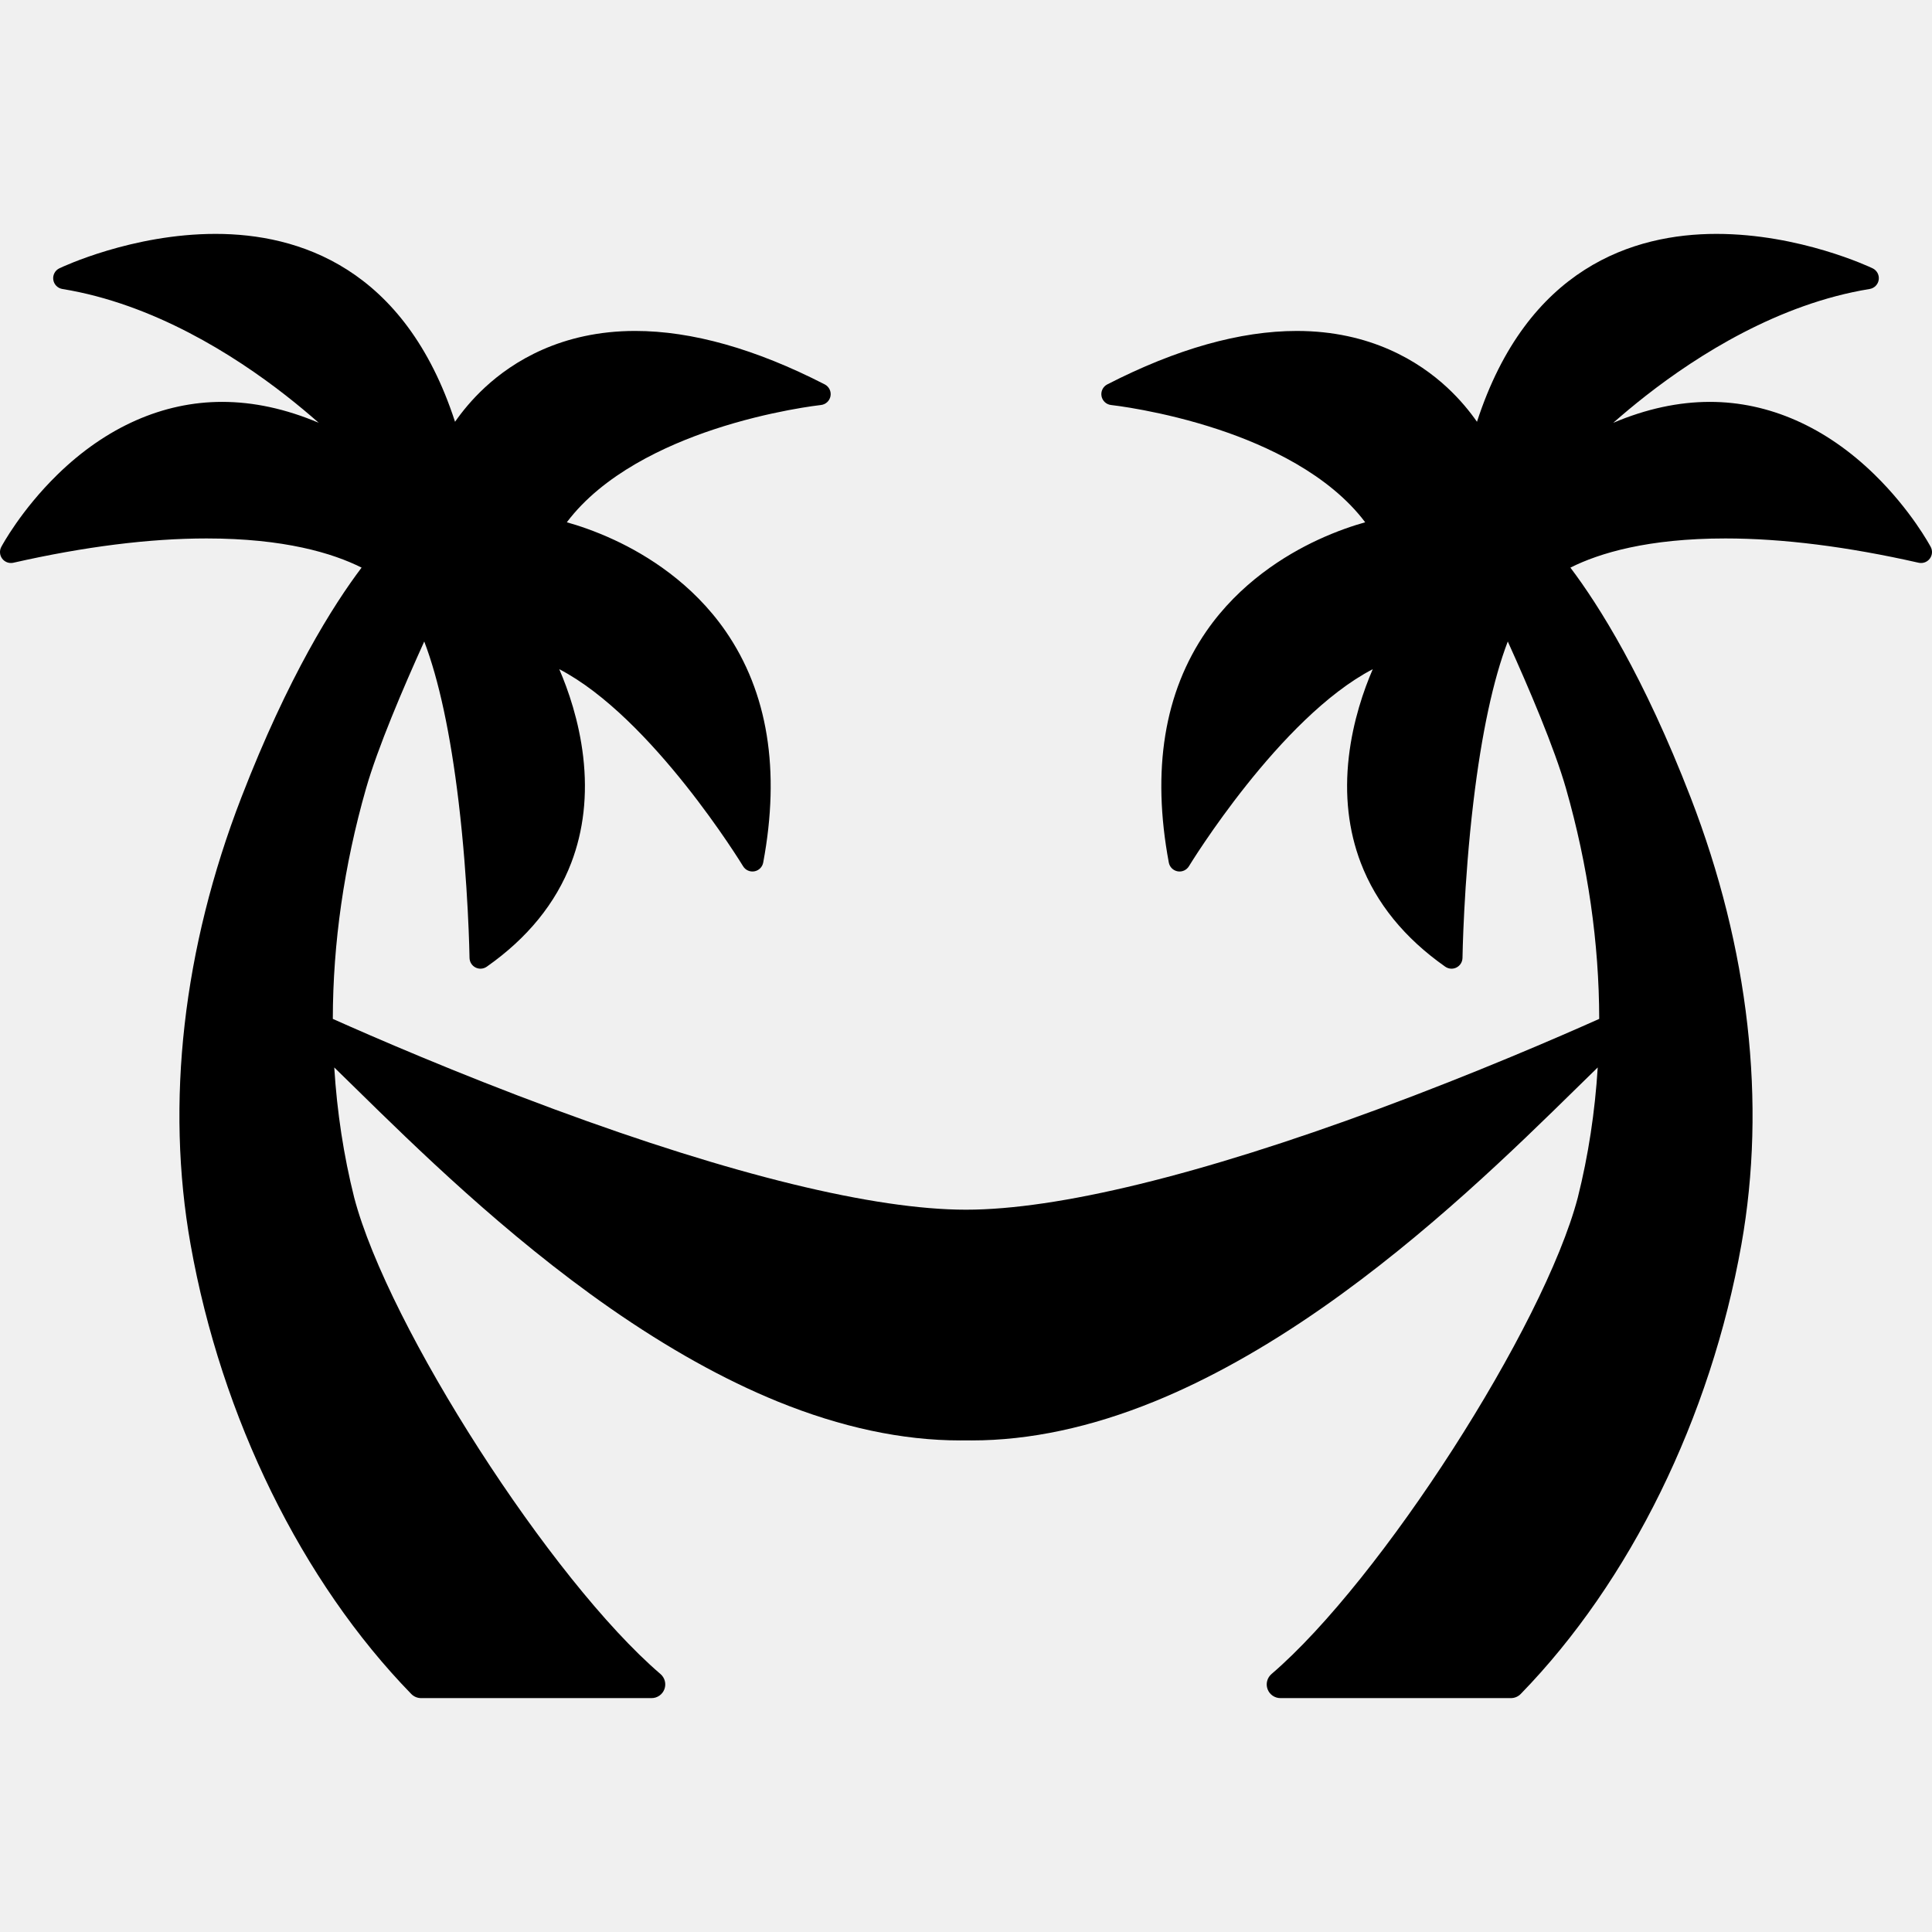
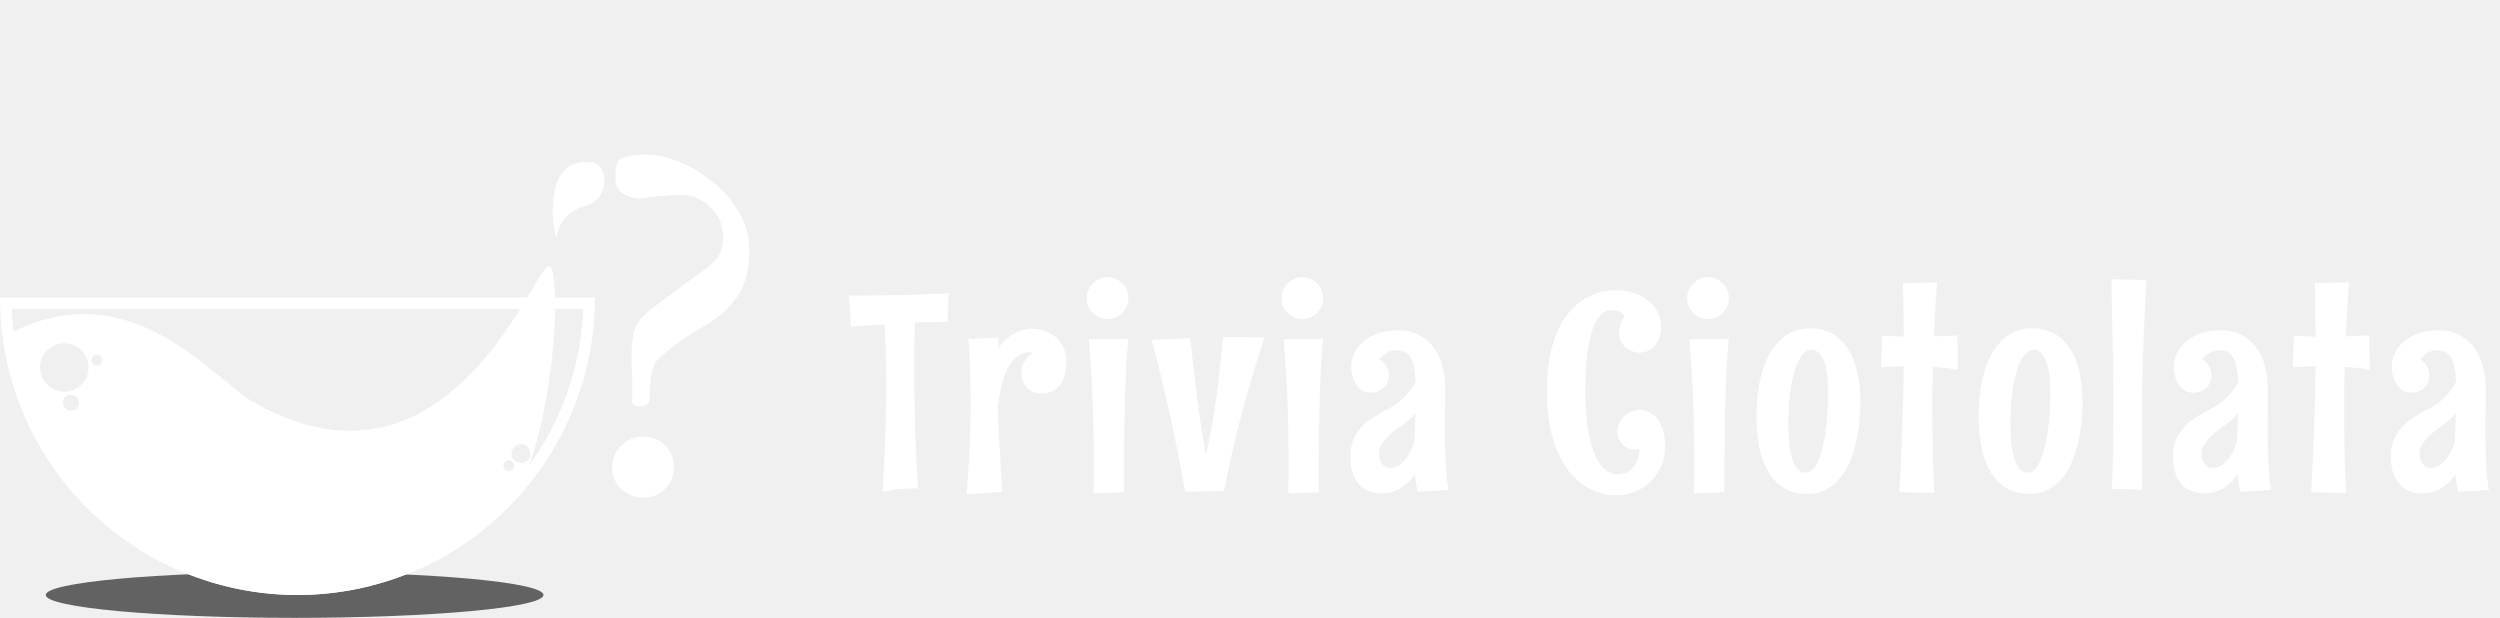
- <svg xmlns="http://www.w3.org/2000/svg" fill="#000000" height="800px" width="800px" version="1.1" id="Capa_1" viewBox="0 0 490 490" xml:space="preserve">
-   <path d="M489.676,138.714c-0.2-0.376-5-9.314-14.242-18.341c-12.355-12.068-26.794-18.447-41.755-18.447  c-7.993,0-16.194,1.78-24.528,5.313c2.51-2.207,5.296-4.541,8.328-6.912c13.121-10.259,33.609-23.277,56.707-27.033  c1.197-0.195,2.13-1.145,2.303-2.346c0.172-1.201-0.456-2.375-1.55-2.898c-0.745-0.356-18.483-8.729-39.616-8.729  c-20.957,0-47.989,8.464-60.727,47.654c-1.759-2.531-4.249-5.624-7.587-8.719c-7.049-6.532-19.381-14.32-38.109-14.32  c-14.379,0-30.551,4.561-48.067,13.556c-1.092,0.561-1.686,1.771-1.461,2.978c0.226,1.207,1.216,2.122,2.436,2.252  c0.126,0.014,12.723,1.393,27.245,6.217c12.148,4.035,27.996,11.313,37.191,23.523c-2.914,0.816-7.169,2.216-12.021,4.47  c-8.232,3.823-19.816,10.943-28.252,23.151c-10.706,15.494-13.913,35.238-9.533,58.684c0.212,1.132,1.1,2.016,2.232,2.222  c1.133,0.206,2.275-0.309,2.871-1.293c0.248-0.41,23.061-37.725,46.623-49.977c-2.263,5.234-5.013,13.101-6.071,22.229  c-1.118,9.652-0.099,18.701,3.032,26.895c3.913,10.24,11.121,19.101,21.426,26.334c0.476,0.334,1.034,0.504,1.595,0.504  c0.432,0,0.864-0.102,1.263-0.305c0.916-0.468,1.498-1.404,1.513-2.434c0.003-0.185,0.286-18.783,2.769-39.558  c2.065-17.293,5.023-31.023,8.718-40.688c5.351,11.815,11.827,26.998,14.773,37.315c5.579,19.538,8.387,39.223,8.415,58.404  c-10.027,4.482-31.301,13.723-56.053,22.874c-45.152,16.694-81.302,25.518-104.541,25.518c-23.239,0-59.389-8.823-104.541-25.518  c-24.752-9.151-46.025-18.392-56.052-22.874c0.028-19.182,2.835-38.867,8.414-58.404c2.945-10.314,9.423-25.498,14.773-37.314  c3.69,9.656,6.646,23.369,8.713,40.64c2.485,20.777,2.771,39.419,2.773,39.604c0.015,1.029,0.597,1.966,1.513,2.434  c0.398,0.203,0.831,0.305,1.263,0.305c0.561,0,1.119-0.17,1.595-0.504c10.305-7.233,17.513-16.094,21.426-26.334  c3.131-8.193,4.15-17.242,3.032-26.895c-1.059-9.129-3.809-16.995-6.071-22.229c23.563,12.252,46.375,49.566,46.623,49.977  c0.597,0.985,1.739,1.499,2.872,1.293c1.132-0.206,2.02-1.09,2.231-2.222c4.38-23.445,1.173-43.189-9.533-58.684  c-8.436-12.208-20.02-19.328-28.252-23.151c-4.853-2.254-9.107-3.653-12.021-4.47c9.195-12.211,25.043-19.488,37.191-23.523  c14.523-4.824,27.119-6.203,27.244-6.217c1.221-0.129,2.211-1.045,2.437-2.251c0.226-1.206-0.369-2.418-1.461-2.979  c-17.517-8.995-33.688-13.556-48.067-13.556c-18.729,0-31.061,7.788-38.109,14.32c-3.338,3.095-5.828,6.188-7.587,8.719  C102.668,67.784,75.635,59.32,54.678,59.32c-21.133,0-38.871,8.372-39.616,8.729c-1.094,0.523-1.722,1.697-1.549,2.898  c0.172,1.201,1.104,2.15,2.302,2.346c23.055,3.75,43.509,16.729,56.607,26.955c3.068,2.396,5.888,4.757,8.425,6.989  c-8.333-3.532-16.534-5.312-24.525-5.312c-14.961,0-29.399,6.379-41.755,18.447C5.324,129.4,0.525,138.338,0.324,138.714  c-0.509,0.959-0.413,2.126,0.246,2.989c0.659,0.861,1.761,1.261,2.819,1.021c18.037-4.09,34.521-6.162,48.993-6.162  c19.682,0,31.975,3.713,39.326,7.398c-7.176,9.498-18.623,27.597-30.49,58.279c-14.813,38.3-19.266,77.521-12.877,113.424  c7.811,43.906,28.209,85.445,55.965,113.966c0.652,0.671,1.55,1.05,2.486,1.05h58.464c1.452,0,2.751-0.904,3.255-2.267  s0.105-2.894-0.998-3.839c-27.708-23.732-69.08-88.088-77.678-120.827c-2.681-10.684-4.361-21.735-5.06-33.015  c1.7,1.65,3.531,3.446,5.479,5.357c15.058,14.767,37.813,37.081,64.374,55.604c14.669,10.229,28.997,18.222,42.587,23.756  c16.094,6.555,31.668,9.877,46.288,9.877c0.502,0,0.994-0.004,1.495-0.011c0.498,0.007,0.998,0.011,1.495,0.011  c14.621,0,30.195-3.322,46.29-9.877c13.59-5.533,27.917-13.525,42.586-23.756c26.56-18.522,49.315-40.837,64.372-55.604  c1.948-1.91,3.78-3.707,5.48-5.357c-0.698,11.277-2.378,22.328-5.06,33.012c-8.597,32.738-49.97,97.099-77.678,120.83  c-1.104,0.945-1.502,2.477-0.998,3.839c0.504,1.362,1.803,2.267,3.255,2.267h58.464c0.936,0,1.834-0.379,2.486-1.05  c27.756-28.521,48.154-70.06,55.965-113.966c6.389-35.903,1.935-75.125-12.877-113.424c-11.867-30.683-23.314-48.781-30.49-58.279  c7.352-3.686,19.645-7.398,39.326-7.398c14.473,0,30.957,2.072,48.993,6.162c1.059,0.239,2.16-0.16,2.819-1.021  C490.089,140.84,490.185,139.673,489.676,138.714z" />
+ <svg xmlns="http://www.w3.org/2000/svg" width="437" height="108" viewBox="0 0 437 108" fill="none">
+   <path d="M160.469 85.375H159.812C158.844 85.375 157.922 85.422 157.047 85.516C156.188 85.625 155.266 85.773 154.281 85.961C154.484 82.523 154.641 79.297 154.75 76.281C154.859 73.25 154.914 70.312 154.914 67.469C154.914 63.828 154.82 60.234 154.633 56.688L148.727 57.109C148.711 56.578 148.695 56.094 148.68 55.656C148.664 55.203 148.641 54.773 148.609 54.367C148.578 53.945 148.539 53.523 148.492 53.102C148.445 52.664 148.391 52.18 148.328 51.648H151.164C152.414 51.648 153.633 51.641 154.82 51.625C156.023 51.609 157.219 51.586 158.406 51.555C159.609 51.523 160.82 51.484 162.039 51.438C163.273 51.391 164.547 51.328 165.859 51.25C165.781 52.047 165.727 52.727 165.695 53.289C165.68 53.836 165.672 54.406 165.672 55V56.242L159.906 56.383C159.859 57.883 159.828 59.359 159.812 60.812C159.812 62.25 159.812 63.703 159.812 65.172C159.812 68.578 159.867 71.953 159.977 75.297C160.086 78.641 160.25 82 160.469 85.375ZM175.197 85.961L168.939 86.43C169.189 83.633 169.369 80.938 169.478 78.344C169.603 75.734 169.666 73.125 169.666 70.516C169.666 68.672 169.634 66.828 169.572 64.984C169.525 63.125 169.431 61.219 169.291 59.266L174.564 58.984C174.533 59.328 174.509 59.664 174.494 59.992C174.478 60.32 174.47 60.641 174.47 60.953C175.017 60.109 175.611 59.453 176.252 58.984C176.908 58.5 177.517 58.148 178.08 57.93C178.72 57.664 179.369 57.5 180.025 57.438C181.166 57.438 182.142 57.617 182.955 57.977C183.767 58.32 184.431 58.773 184.947 59.336C185.462 59.883 185.837 60.5 186.072 61.188C186.306 61.859 186.423 62.516 186.423 63.156C186.423 63.812 186.353 64.477 186.212 65.148C186.072 65.82 185.83 66.43 185.486 66.977C185.158 67.508 184.712 67.945 184.15 68.289C183.603 68.617 182.923 68.781 182.111 68.781C181.298 68.781 180.658 68.633 180.189 68.336C179.72 68.039 179.361 67.688 179.111 67.281C178.877 66.859 178.72 66.43 178.642 65.992C178.58 65.539 178.548 65.156 178.548 64.844C178.548 64.625 178.587 64.383 178.666 64.117C178.744 63.836 178.861 63.555 179.017 63.273C179.173 62.992 179.369 62.719 179.603 62.453C179.837 62.172 180.111 61.914 180.423 61.68C180.33 61.648 180.228 61.625 180.119 61.609C180.025 61.594 179.931 61.586 179.837 61.586C179.056 61.586 178.361 61.836 177.752 62.336C177.142 62.82 176.611 63.5 176.158 64.375C175.72 65.25 175.353 66.281 175.056 67.469C174.775 68.656 174.564 69.953 174.423 71.359C174.502 73.781 174.611 76.18 174.752 78.555C174.892 80.93 175.041 83.398 175.197 85.961ZM197.237 52.117C197.237 52.617 197.144 53.094 196.956 53.547C196.769 53.984 196.511 54.367 196.183 54.695C195.855 55.023 195.464 55.289 195.011 55.492C194.573 55.68 194.105 55.773 193.605 55.773C193.105 55.773 192.628 55.68 192.175 55.492C191.737 55.289 191.355 55.023 191.027 54.695C190.698 54.367 190.433 53.984 190.23 53.547C190.042 53.094 189.948 52.617 189.948 52.117C189.948 51.617 190.042 51.148 190.23 50.711C190.433 50.258 190.698 49.867 191.027 49.539C191.355 49.211 191.737 48.953 192.175 48.766C192.628 48.562 193.105 48.461 193.605 48.461C194.105 48.461 194.573 48.562 195.011 48.766C195.464 48.953 195.855 49.211 196.183 49.539C196.511 49.867 196.769 50.258 196.956 50.711C197.144 51.148 197.237 51.617 197.237 52.117ZM197.237 59.219C197.112 60.453 197.003 61.789 196.909 63.227C196.831 64.648 196.761 66.109 196.698 67.609C196.652 69.109 196.612 70.617 196.581 72.133C196.55 73.648 196.527 75.094 196.511 76.469C196.495 77.844 196.48 79.133 196.464 80.336C196.464 81.523 196.464 82.547 196.464 83.406V86.055L191.144 86.242C191.175 85.164 191.191 84.117 191.191 83.102C191.191 82.086 191.191 81.07 191.191 80.055C191.191 78.289 191.175 76.57 191.144 74.898C191.112 73.211 191.058 71.523 190.98 69.836C190.917 68.148 190.831 66.438 190.722 64.703C190.612 62.969 190.48 61.172 190.323 59.312L197.237 59.219ZM221.013 58.984C220.263 61.312 219.559 63.57 218.903 65.758C218.247 67.945 217.63 70.133 217.052 72.32C216.473 74.492 215.927 76.688 215.411 78.906C214.895 81.125 214.411 83.43 213.958 85.82L207.184 85.961C206.763 83.633 206.333 81.383 205.895 79.211C205.473 77.023 205.02 74.852 204.536 72.695C204.067 70.539 203.567 68.367 203.036 66.18C202.505 63.992 201.934 61.734 201.325 59.406L208.052 59.125C208.411 62.469 208.809 65.883 209.247 69.367C209.684 72.852 210.2 76.273 210.794 79.633C211.559 76.242 212.177 72.789 212.645 69.273C213.13 65.742 213.505 62.281 213.77 58.891L221.013 58.984ZM231.287 52.117C231.287 52.617 231.194 53.094 231.006 53.547C230.819 53.984 230.561 54.367 230.233 54.695C229.905 55.023 229.514 55.289 229.061 55.492C228.623 55.68 228.155 55.773 227.655 55.773C227.155 55.773 226.678 55.68 226.225 55.492C225.787 55.289 225.405 55.023 225.077 54.695C224.748 54.367 224.483 53.984 224.28 53.547C224.092 53.094 223.998 52.617 223.998 52.117C223.998 51.617 224.092 51.148 224.28 50.711C224.483 50.258 224.748 49.867 225.077 49.539C225.405 49.211 225.787 48.953 226.225 48.766C226.678 48.562 227.155 48.461 227.655 48.461C228.155 48.461 228.623 48.562 229.061 48.766C229.514 48.953 229.905 49.211 230.233 49.539C230.561 49.867 230.819 50.258 231.006 50.711C231.194 51.148 231.287 51.617 231.287 52.117ZM231.287 59.219C231.162 60.453 231.053 61.789 230.959 63.227C230.881 64.648 230.811 66.109 230.748 67.609C230.702 69.109 230.662 70.617 230.631 72.133C230.6 73.648 230.577 75.094 230.561 76.469C230.545 77.844 230.53 79.133 230.514 80.336C230.514 81.523 230.514 82.547 230.514 83.406V86.055L225.194 86.242C225.225 85.164 225.241 84.117 225.241 83.102C225.241 82.086 225.241 81.07 225.241 80.055C225.241 78.289 225.225 76.57 225.194 74.898C225.162 73.211 225.108 71.523 225.03 69.836C224.967 68.148 224.881 66.438 224.772 64.703C224.662 62.969 224.53 61.172 224.373 59.312L231.287 59.219ZM247.773 85.961C247.68 85.477 247.594 84.984 247.516 84.484C247.438 83.984 247.375 83.469 247.328 82.938C246.609 84 245.75 84.812 244.75 85.375C243.75 85.953 242.656 86.242 241.469 86.242C240.859 86.242 240.234 86.141 239.594 85.938C238.953 85.75 238.367 85.414 237.836 84.93C237.32 84.445 236.891 83.789 236.547 82.961C236.219 82.117 236.055 81.055 236.055 79.773C236.055 78.711 236.211 77.789 236.523 77.008C236.836 76.211 237.242 75.516 237.742 74.922C238.242 74.328 238.805 73.812 239.43 73.375C240.055 72.938 240.672 72.547 241.281 72.203C241.906 71.859 242.5 71.539 243.062 71.242C243.625 70.945 244.086 70.648 244.445 70.352C245.133 69.805 245.727 69.227 246.227 68.617C246.742 67.992 247.156 67.344 247.469 66.672C247.406 65.594 247.289 64.711 247.117 64.023C246.961 63.32 246.75 62.766 246.484 62.359C246.219 61.938 245.891 61.648 245.5 61.492C245.125 61.32 244.695 61.234 244.211 61.234C243.492 61.234 242.883 61.391 242.383 61.703C241.898 62.016 241.5 62.391 241.188 62.828C241.578 63.078 241.875 63.344 242.078 63.625C242.297 63.906 242.461 64.18 242.57 64.445C242.695 64.742 242.766 65.047 242.781 65.359C242.781 66.422 242.477 67.234 241.867 67.797C241.273 68.359 240.508 68.641 239.57 68.641C239.086 68.641 238.641 68.531 238.234 68.312C237.828 68.078 237.469 67.758 237.156 67.352C236.859 66.945 236.625 66.461 236.453 65.898C236.281 65.336 236.195 64.727 236.195 64.07C236.195 63.414 236.344 62.719 236.641 61.984C236.938 61.25 237.414 60.57 238.07 59.945C238.727 59.305 239.57 58.781 240.602 58.375C241.633 57.953 242.883 57.742 244.352 57.742C245.82 57.742 247.078 58.031 248.125 58.609C249.172 59.172 250.031 59.93 250.703 60.883C251.375 61.82 251.859 62.906 252.156 64.141C252.469 65.375 252.625 66.648 252.625 67.961C252.625 68.945 252.617 70.016 252.602 71.172C252.586 72.328 252.578 73.516 252.578 74.734C252.578 75.75 252.586 76.766 252.602 77.781C252.617 78.797 252.648 79.781 252.695 80.734C252.742 81.672 252.805 82.562 252.883 83.406C252.961 84.234 253.062 84.977 253.188 85.633L247.773 85.961ZM247.422 72.227C246.875 72.883 246.289 73.445 245.664 73.914C245.195 74.242 244.688 74.609 244.141 75.016C243.609 75.422 243.109 75.852 242.641 76.305C242.188 76.758 241.805 77.234 241.492 77.734C241.195 78.219 241.047 78.719 241.047 79.234C241.047 79.938 241.219 80.539 241.562 81.039C241.906 81.539 242.391 81.789 243.016 81.789C243.594 81.789 244.109 81.633 244.562 81.32C245.016 81.008 245.414 80.625 245.758 80.172C246.117 79.703 246.414 79.203 246.648 78.672C246.898 78.141 247.094 77.656 247.234 77.219L247.422 72.227ZM291.034 77.945C291.034 79.414 290.769 80.695 290.238 81.789C289.706 82.867 289.027 83.766 288.198 84.484C287.37 85.188 286.456 85.711 285.456 86.055C284.456 86.414 283.495 86.594 282.573 86.594C281.042 86.594 279.55 86.242 278.097 85.539C276.644 84.852 275.339 83.773 274.183 82.305C273.042 80.82 272.12 78.922 271.417 76.609C270.73 74.281 270.386 71.492 270.386 68.242C270.386 66.07 270.55 64.133 270.878 62.43C271.222 60.727 271.675 59.227 272.238 57.93C272.816 56.633 273.488 55.531 274.253 54.625C275.034 53.703 275.87 52.961 276.761 52.398C277.652 51.82 278.573 51.398 279.527 51.133C280.48 50.867 281.417 50.734 282.339 50.734C283.73 50.734 284.925 50.93 285.925 51.32C286.941 51.711 287.777 52.211 288.433 52.82C289.089 53.43 289.573 54.109 289.886 54.859C290.198 55.609 290.355 56.344 290.355 57.062C290.355 57.781 290.253 58.43 290.05 59.008C289.863 59.57 289.605 60.047 289.277 60.438C288.948 60.828 288.558 61.125 288.105 61.328C287.652 61.531 287.167 61.633 286.652 61.633C286.214 61.633 285.777 61.555 285.339 61.398C284.902 61.242 284.511 61.016 284.167 60.719C283.823 60.422 283.542 60.062 283.323 59.641C283.12 59.203 283.019 58.711 283.019 58.164C283.034 57.852 283.073 57.523 283.136 57.18C283.198 56.883 283.292 56.562 283.417 56.219C283.558 55.859 283.761 55.5 284.027 55.141C283.792 54.922 283.542 54.75 283.277 54.625C283.011 54.484 282.769 54.383 282.55 54.32C282.284 54.258 282.019 54.211 281.753 54.18C281.144 54.18 280.605 54.367 280.136 54.742C279.667 55.117 279.261 55.641 278.917 56.312C278.573 56.969 278.284 57.75 278.05 58.656C277.816 59.562 277.628 60.547 277.488 61.609C277.363 62.672 277.269 63.789 277.206 64.961C277.144 66.117 277.113 67.289 277.113 68.477C277.113 70.258 277.206 72.016 277.394 73.75C277.597 75.469 277.917 77.016 278.355 78.391C278.808 79.75 279.402 80.852 280.136 81.695C280.886 82.523 281.8 82.938 282.878 82.938C283.534 82.891 284.128 82.703 284.659 82.375C284.894 82.234 285.12 82.062 285.339 81.859C285.558 81.641 285.753 81.375 285.925 81.062C286.113 80.734 286.261 80.359 286.37 79.938C286.495 79.516 286.573 79.023 286.605 78.461C286.339 78.57 286.034 78.625 285.691 78.625C285.316 78.625 284.948 78.547 284.589 78.391C284.245 78.219 283.933 77.992 283.652 77.711C283.37 77.414 283.144 77.07 282.972 76.68C282.8 76.273 282.714 75.828 282.714 75.344C282.714 74.609 282.878 74.008 283.206 73.539C283.55 73.055 283.941 72.672 284.378 72.391C284.816 72.109 285.245 71.914 285.667 71.805C286.089 71.68 286.386 71.617 286.558 71.617C286.683 71.617 286.878 71.641 287.144 71.688C287.409 71.719 287.706 71.805 288.034 71.945C288.378 72.086 288.722 72.297 289.066 72.578C289.425 72.844 289.745 73.211 290.027 73.68C290.323 74.148 290.566 74.734 290.753 75.438C290.941 76.125 291.034 76.961 291.034 77.945ZM302.2 52.117C302.2 52.617 302.106 53.094 301.919 53.547C301.731 53.984 301.473 54.367 301.145 54.695C300.817 55.023 300.427 55.289 299.973 55.492C299.536 55.68 299.067 55.773 298.567 55.773C298.067 55.773 297.591 55.68 297.137 55.492C296.7 55.289 296.317 55.023 295.989 54.695C295.661 54.367 295.395 53.984 295.192 53.547C295.005 53.094 294.911 52.617 294.911 52.117C294.911 51.617 295.005 51.148 295.192 50.711C295.395 50.258 295.661 49.867 295.989 49.539C296.317 49.211 296.7 48.953 297.137 48.766C297.591 48.562 298.067 48.461 298.567 48.461C299.067 48.461 299.536 48.562 299.973 48.766C300.427 48.953 300.817 49.211 301.145 49.539C301.473 49.867 301.731 50.258 301.919 50.711C302.106 51.148 302.2 51.617 302.2 52.117ZM302.2 59.219C302.075 60.453 301.966 61.789 301.872 63.227C301.794 64.648 301.723 66.109 301.661 67.609C301.614 69.109 301.575 70.617 301.544 72.133C301.512 73.648 301.489 75.094 301.473 76.469C301.458 77.844 301.442 79.133 301.427 80.336C301.427 81.523 301.427 82.547 301.427 83.406V86.055L296.106 86.242C296.137 85.164 296.153 84.117 296.153 83.102C296.153 82.086 296.153 81.07 296.153 80.055C296.153 78.289 296.137 76.57 296.106 74.898C296.075 73.211 296.02 71.523 295.942 69.836C295.88 68.148 295.794 66.438 295.684 64.703C295.575 62.969 295.442 61.172 295.286 59.312L302.2 59.219ZM315.897 86.336C314.35 86.336 313.014 86 311.889 85.328C310.78 84.656 309.858 83.719 309.123 82.516C308.405 81.312 307.873 79.883 307.53 78.227C307.186 76.57 307.014 74.766 307.014 72.812C307.014 70.547 307.217 68.469 307.623 66.578C308.03 64.688 308.623 63.062 309.405 61.703C310.202 60.344 311.178 59.289 312.334 58.539C313.506 57.773 314.85 57.391 316.366 57.391C317.897 57.391 319.217 57.711 320.327 58.352C321.436 58.992 322.35 59.891 323.069 61.047C323.803 62.203 324.342 63.586 324.686 65.195C325.03 66.805 325.202 68.578 325.202 70.516C325.202 71.516 325.139 72.602 325.014 73.773C324.905 74.945 324.709 76.117 324.428 77.289C324.163 78.461 323.803 79.594 323.35 80.688C322.897 81.766 322.327 82.727 321.639 83.57C320.952 84.414 320.131 85.086 319.178 85.586C318.241 86.086 317.147 86.336 315.897 86.336ZM319.553 68.781C319.553 67.594 319.498 66.531 319.389 65.594C319.28 64.641 319.1 63.836 318.85 63.18C318.616 62.523 318.311 62.023 317.936 61.68C317.577 61.32 317.139 61.141 316.623 61.141C316.061 61.141 315.538 61.438 315.053 62.031C314.569 62.625 314.139 63.484 313.764 64.609C313.405 65.734 313.116 67.109 312.897 68.734C312.694 70.344 312.592 72.164 312.592 74.195C312.592 75.508 312.655 76.688 312.78 77.734C312.905 78.766 313.092 79.648 313.342 80.383C313.592 81.102 313.897 81.656 314.256 82.047C314.631 82.422 315.069 82.609 315.569 82.609C316.069 82.609 316.514 82.406 316.905 82C317.295 81.578 317.631 81.016 317.913 80.312C318.209 79.609 318.459 78.797 318.663 77.875C318.881 76.938 319.053 75.961 319.178 74.945C319.303 73.914 319.397 72.867 319.459 71.805C319.522 70.742 319.553 69.734 319.553 68.781ZM338.594 49.375C338.469 50.984 338.367 52.57 338.289 54.133C338.211 55.68 338.133 57.234 338.055 58.797C338.742 58.766 339.422 58.742 340.094 58.727C340.766 58.695 341.453 58.656 342.156 58.609L342.25 64.609C341.5 64.484 340.758 64.383 340.023 64.305C339.289 64.227 338.57 64.164 337.867 64.117C337.82 65.445 337.789 66.758 337.773 68.055C337.773 69.352 337.773 70.664 337.773 71.992C337.773 74.367 337.797 76.727 337.844 79.07C337.906 81.414 338 83.773 338.125 86.148L332.008 86.055C332.211 82.383 332.375 78.719 332.5 75.062C332.641 71.391 332.734 67.695 332.781 63.977C332.125 64.008 331.469 64.047 330.812 64.094C330.156 64.125 329.484 64.164 328.797 64.211L328.984 58.656C329.625 58.703 330.258 58.742 330.883 58.773C331.523 58.789 332.156 58.812 332.781 58.844C332.781 57.281 332.766 55.727 332.734 54.18C332.703 52.617 332.672 51.047 332.641 49.469L338.594 49.375ZM354.728 86.336C353.181 86.336 351.845 86 350.72 85.328C349.611 84.656 348.689 83.719 347.955 82.516C347.236 81.312 346.705 79.883 346.361 78.227C346.017 76.57 345.845 74.766 345.845 72.812C345.845 70.547 346.048 68.469 346.455 66.578C346.861 64.688 347.455 63.062 348.236 61.703C349.033 60.344 350.009 59.289 351.166 58.539C352.337 57.773 353.681 57.391 355.197 57.391C356.728 57.391 358.048 57.711 359.158 58.352C360.267 58.992 361.181 59.891 361.9 61.047C362.634 62.203 363.173 63.586 363.517 65.195C363.861 66.805 364.033 68.578 364.033 70.516C364.033 71.516 363.97 72.602 363.845 73.773C363.736 74.945 363.541 76.117 363.259 77.289C362.994 78.461 362.634 79.594 362.181 80.688C361.728 81.766 361.158 82.727 360.47 83.57C359.783 84.414 358.962 85.086 358.009 85.586C357.072 86.086 355.978 86.336 354.728 86.336ZM358.384 68.781C358.384 67.594 358.33 66.531 358.22 65.594C358.111 64.641 357.931 63.836 357.681 63.18C357.447 62.523 357.142 62.023 356.767 61.68C356.408 61.32 355.97 61.141 355.455 61.141C354.892 61.141 354.369 61.438 353.884 62.031C353.4 62.625 352.97 63.484 352.595 64.609C352.236 65.734 351.947 67.109 351.728 68.734C351.525 70.344 351.423 72.164 351.423 74.195C351.423 75.508 351.486 76.688 351.611 77.734C351.736 78.766 351.923 79.648 352.173 80.383C352.423 81.102 352.728 81.656 353.087 82.047C353.462 82.422 353.9 82.609 354.4 82.609C354.9 82.609 355.345 82.406 355.736 82C356.127 81.578 356.462 81.016 356.744 80.312C357.041 79.609 357.291 78.797 357.494 77.875C357.712 76.938 357.884 75.961 358.009 74.945C358.134 73.914 358.228 72.867 358.291 71.805C358.353 70.742 358.384 69.734 358.384 68.781ZM375.175 48.953C375.081 50.859 374.995 52.625 374.917 54.25C374.839 55.875 374.769 57.406 374.706 58.844C374.659 60.281 374.62 61.648 374.589 62.945C374.558 64.242 374.527 65.523 374.495 66.789C374.48 68.055 374.464 69.328 374.448 70.609C374.448 71.891 374.448 73.234 374.448 74.641C374.448 76.203 374.448 77.875 374.448 79.656C374.448 81.438 374.464 83.414 374.495 85.586L369.175 85.469C369.269 83.109 369.331 80.789 369.363 78.508C369.394 76.211 369.409 73.859 369.409 71.453C369.409 69.844 369.402 68.195 369.386 66.508C369.37 64.805 369.347 63.031 369.316 61.188C369.284 59.328 369.245 57.375 369.198 55.328C369.167 53.281 369.128 51.109 369.081 48.812L375.175 48.953ZM391.567 85.961C391.473 85.477 391.387 84.984 391.309 84.484C391.231 83.984 391.169 83.469 391.122 82.938C390.403 84 389.544 84.812 388.544 85.375C387.544 85.953 386.45 86.242 385.262 86.242C384.653 86.242 384.028 86.141 383.387 85.938C382.747 85.75 382.161 85.414 381.63 84.93C381.114 84.445 380.684 83.789 380.341 82.961C380.012 82.117 379.848 81.055 379.848 79.773C379.848 78.711 380.005 77.789 380.317 77.008C380.63 76.211 381.036 75.516 381.536 74.922C382.036 74.328 382.598 73.812 383.223 73.375C383.848 72.938 384.466 72.547 385.075 72.203C385.7 71.859 386.294 71.539 386.856 71.242C387.419 70.945 387.88 70.648 388.239 70.352C388.927 69.805 389.52 69.227 390.02 68.617C390.536 67.992 390.95 67.344 391.262 66.672C391.2 65.594 391.083 64.711 390.911 64.023C390.755 63.32 390.544 62.766 390.278 62.359C390.012 61.938 389.684 61.648 389.294 61.492C388.919 61.32 388.489 61.234 388.005 61.234C387.286 61.234 386.677 61.391 386.177 61.703C385.692 62.016 385.294 62.391 384.981 62.828C385.372 63.078 385.669 63.344 385.872 63.625C386.091 63.906 386.255 64.18 386.364 64.445C386.489 64.742 386.559 65.047 386.575 65.359C386.575 66.422 386.27 67.234 385.661 67.797C385.067 68.359 384.302 68.641 383.364 68.641C382.88 68.641 382.434 68.531 382.028 68.312C381.622 68.078 381.262 67.758 380.95 67.352C380.653 66.945 380.419 66.461 380.247 65.898C380.075 65.336 379.989 64.727 379.989 64.07C379.989 63.414 380.137 62.719 380.434 61.984C380.731 61.25 381.208 60.57 381.864 59.945C382.52 59.305 383.364 58.781 384.395 58.375C385.427 57.953 386.677 57.742 388.145 57.742C389.614 57.742 390.872 58.031 391.919 58.609C392.966 59.172 393.825 59.93 394.497 60.883C395.169 61.82 395.653 62.906 395.95 64.141C396.262 65.375 396.419 66.648 396.419 67.961C396.419 68.945 396.411 70.016 396.395 71.172C396.38 72.328 396.372 73.516 396.372 74.734C396.372 75.75 396.38 76.766 396.395 77.781C396.411 78.797 396.442 79.781 396.489 80.734C396.536 81.672 396.598 82.562 396.677 83.406C396.755 84.234 396.856 84.977 396.981 85.633L391.567 85.961ZM391.216 72.227C390.669 72.883 390.083 73.445 389.458 73.914C388.989 74.242 388.481 74.609 387.934 75.016C387.403 75.422 386.903 75.852 386.434 76.305C385.981 76.758 385.598 77.234 385.286 77.734C384.989 78.219 384.841 78.719 384.841 79.234C384.841 79.938 385.012 80.539 385.356 81.039C385.7 81.539 386.184 81.789 386.809 81.789C387.387 81.789 387.903 81.633 388.356 81.32C388.809 81.008 389.208 80.625 389.552 80.172C389.911 79.703 390.208 79.203 390.442 78.672C390.692 78.141 390.887 77.656 391.028 77.219L391.216 72.227ZM410.584 49.375C410.459 50.984 410.358 52.57 410.28 54.133C410.202 55.68 410.123 57.234 410.045 58.797C410.733 58.766 411.413 58.742 412.084 58.727C412.756 58.695 413.444 58.656 414.147 58.609L414.241 64.609C413.491 64.484 412.748 64.383 412.014 64.305C411.28 64.227 410.561 64.164 409.858 64.117C409.811 65.445 409.78 66.758 409.764 68.055C409.764 69.352 409.764 70.664 409.764 71.992C409.764 74.367 409.788 76.727 409.834 79.07C409.897 81.414 409.991 83.773 410.116 86.148L403.998 86.055C404.202 82.383 404.366 78.719 404.491 75.062C404.631 71.391 404.725 67.695 404.772 63.977C404.116 64.008 403.459 64.047 402.803 64.094C402.147 64.125 401.475 64.164 400.788 64.211L400.975 58.656C401.616 58.703 402.248 58.742 402.873 58.773C403.514 58.789 404.147 58.812 404.772 58.844C404.772 57.281 404.756 55.727 404.725 54.18C404.694 52.617 404.663 51.047 404.631 49.469L410.584 49.375ZM429.648 85.961C429.555 85.477 429.469 84.984 429.391 84.484C429.312 83.984 429.25 83.469 429.203 82.938C428.484 84 427.625 84.812 426.625 85.375C425.625 85.953 424.531 86.242 423.344 86.242C422.734 86.242 422.109 86.141 421.469 85.938C420.828 85.75 420.242 85.414 419.711 84.93C419.195 84.445 418.766 83.789 418.422 82.961C418.094 82.117 417.93 81.055 417.93 79.773C417.93 78.711 418.086 77.789 418.398 77.008C418.711 76.211 419.117 75.516 419.617 74.922C420.117 74.328 420.68 73.812 421.305 73.375C421.93 72.938 422.547 72.547 423.156 72.203C423.781 71.859 424.375 71.539 424.938 71.242C425.5 70.945 425.961 70.648 426.32 70.352C427.008 69.805 427.602 69.227 428.102 68.617C428.617 67.992 429.031 67.344 429.344 66.672C429.281 65.594 429.164 64.711 428.992 64.023C428.836 63.32 428.625 62.766 428.359 62.359C428.094 61.938 427.766 61.648 427.375 61.492C427 61.32 426.57 61.234 426.086 61.234C425.367 61.234 424.758 61.391 424.258 61.703C423.773 62.016 423.375 62.391 423.062 62.828C423.453 63.078 423.75 63.344 423.953 63.625C424.172 63.906 424.336 64.18 424.445 64.445C424.57 64.742 424.641 65.047 424.656 65.359C424.656 66.422 424.352 67.234 423.742 67.797C423.148 68.359 422.383 68.641 421.445 68.641C420.961 68.641 420.516 68.531 420.109 68.312C419.703 68.078 419.344 67.758 419.031 67.352C418.734 66.945 418.5 66.461 418.328 65.898C418.156 65.336 418.07 64.727 418.07 64.07C418.07 63.414 418.219 62.719 418.516 61.984C418.812 61.25 419.289 60.57 419.945 59.945C420.602 59.305 421.445 58.781 422.477 58.375C423.508 57.953 424.758 57.742 426.227 57.742C427.695 57.742 428.953 58.031 430 58.609C431.047 59.172 431.906 59.93 432.578 60.883C433.25 61.82 433.734 62.906 434.031 64.141C434.344 65.375 434.5 66.648 434.5 67.961C434.5 68.945 434.492 70.016 434.477 71.172C434.461 72.328 434.453 73.516 434.453 74.734C434.453 75.75 434.461 76.766 434.477 77.781C434.492 78.797 434.523 79.781 434.57 80.734C434.617 81.672 434.68 82.562 434.758 83.406C434.836 84.234 434.938 84.977 435.062 85.633L429.648 85.961ZM429.297 72.227C428.75 72.883 428.164 73.445 427.539 73.914C427.07 74.242 426.562 74.609 426.016 75.016C425.484 75.422 424.984 75.852 424.516 76.305C424.062 76.758 423.68 77.234 423.367 77.734C423.07 78.219 422.922 78.719 422.922 79.234C422.922 79.938 423.094 80.539 423.438 81.039C423.781 81.539 424.266 81.789 424.891 81.789C425.469 81.789 425.984 81.633 426.438 81.32C426.891 81.008 427.289 80.625 427.633 80.172C427.992 79.703 428.289 79.203 428.523 78.672C428.773 78.141 428.969 77.656 429.109 77.219L429.297 72.227Z" fill="white" />
+   <path d="M111.708 71.018C110.908 71.018 110.508 70.775 110.508 70.288V65.995C110.446 64.96 110.415 64.108 110.415 63.438C110.415 62.708 110.415 62.129 110.415 61.703C110.415 60.059 110.6 58.659 110.969 57.502C111.4 56.285 112.508 55.006 114.292 53.667L118.354 50.653C119.954 49.435 121.338 48.431 122.508 47.639C123.738 46.787 124.692 45.935 125.369 45.082C126.046 44.169 126.385 43.012 126.385 41.612C126.385 39.298 125.615 37.472 124.077 36.132C122.6 34.732 120.877 34.032 118.908 34.032C118.292 34.032 117.462 34.093 116.415 34.215C115.431 34.276 114.477 34.367 113.554 34.489C112.692 34.61 112.138 34.671 111.892 34.671C110.908 34.671 109.923 34.397 108.938 33.849C108.015 33.301 107.554 32.358 107.554 31.018C107.554 29.557 107.769 28.522 108.2 27.913C109.369 27.304 110.908 27 112.815 27C114.662 27 116.631 27.426 118.723 28.279C120.815 29.131 122.785 30.318 124.631 31.84C126.538 33.362 128.077 35.158 129.246 37.228C130.415 39.298 131 41.52 131 43.895C131 47.061 130.292 49.709 128.877 51.84C127.523 53.91 125.123 55.919 121.677 57.868C120.815 58.355 119.831 58.994 118.723 59.785C117.677 60.516 116.754 61.247 115.954 61.977C115.154 62.647 114.662 63.164 114.477 63.53C113.862 64.565 113.554 66.665 113.554 69.831C113.554 70.623 112.938 71.018 111.708 71.018ZM112.446 87C110.969 87 109.677 86.483 108.569 85.448C107.523 84.412 107 83.164 107 81.703C107 80.242 107.523 78.994 108.569 77.959C109.615 76.863 110.908 76.315 112.446 76.315C114.046 76.315 115.338 76.863 116.323 77.959C117.308 78.994 117.8 80.242 117.8 81.703C117.8 83.164 117.277 84.412 116.231 85.448C115.185 86.483 113.923 87 112.446 87Z" fill="white" />
+   <ellipse cx="51.5" cy="104" rx="43.5" ry="4" fill="#626262" />
+   <mask id="path-4-inside-1_17_21" fill="white">
+     <path d="M104 52C104 65.791 98.521 79.018 88.77 88.77C79.018 98.521 65.791 104 52 104C38.209 104 24.982 98.521 15.23 88.77C5.479 79.018 2.08242e-06 65.791 0 52L52 52H104Z" />
+   </mask>
+   <path d="M104 52C104 65.791 98.521 79.018 88.77 88.77C79.018 98.521 65.791 104 52 104C38.209 104 24.982 98.521 15.23 88.77C5.479 79.018 2.08242e-06 65.791 0 52L52 52H104Z" stroke="white" stroke-width="4" mask="url(#path-4-inside-1_17_21)" />
+   <path d="M103.604 28.413C95.572 27.19 96.112 37.786 97.267 41.624C97.581 38.175 100.43 36.514 101.815 36.114C106.717 35.266 106.445 28.845 103.604 28.413Z" fill="white" />
+   <path fill-rule="evenodd" clip-rule="evenodd" d="M87.443 90.05C96.786 81.347 98.5 47 96 46.5C95.507 46.401 94.533 48.032 93.022 50.562C86.861 60.873 71.774 86.123 44 70.118C42.711 69.362 41.124 68.049 39.252 66.501C31.216 59.852 17.934 48.864 0.475 59.015C2.198 71.667 8.515 83.243 18.223 91.536C27.931 99.83 40.351 104.262 53.116 103.988C65.882 103.714 78.1 98.753 87.443 90.05ZM11.235 68.471C13.574 68.471 15.47 66.574 15.47 64.235C15.47 61.896 13.574 60 11.235 60C8.896 60 7 61.896 7 64.235C7 66.574 8.896 68.471 11.235 68.471ZM13.823 70.412C13.823 71.192 13.191 71.823 12.412 71.823C11.632 71.823 11 71.192 11 70.412C11 69.632 11.632 69 12.412 69C13.191 69 13.823 69.632 13.823 70.412ZM16.941 63.882C17.461 63.882 17.882 63.461 17.882 62.941C17.882 62.421 17.461 62 16.941 62C16.421 62 16 62.421 16 62.941C16 63.461 16.421 63.882 16.941 63.882ZM92.706 79.294C92.706 80.204 91.968 80.941 91.059 80.941C90.149 80.941 89.412 80.204 89.412 79.294C89.412 78.385 90.149 77.647 91.059 77.647C91.968 77.647 92.706 78.385 92.706 79.294ZM88.941 82.353C89.461 82.353 89.882 81.932 89.882 81.412C89.882 80.892 89.461 80.471 88.941 80.471C88.421 80.471 88 80.892 88 81.412C88 81.932 88.421 82.353 88.941 82.353Z" fill="white" />
</svg>
